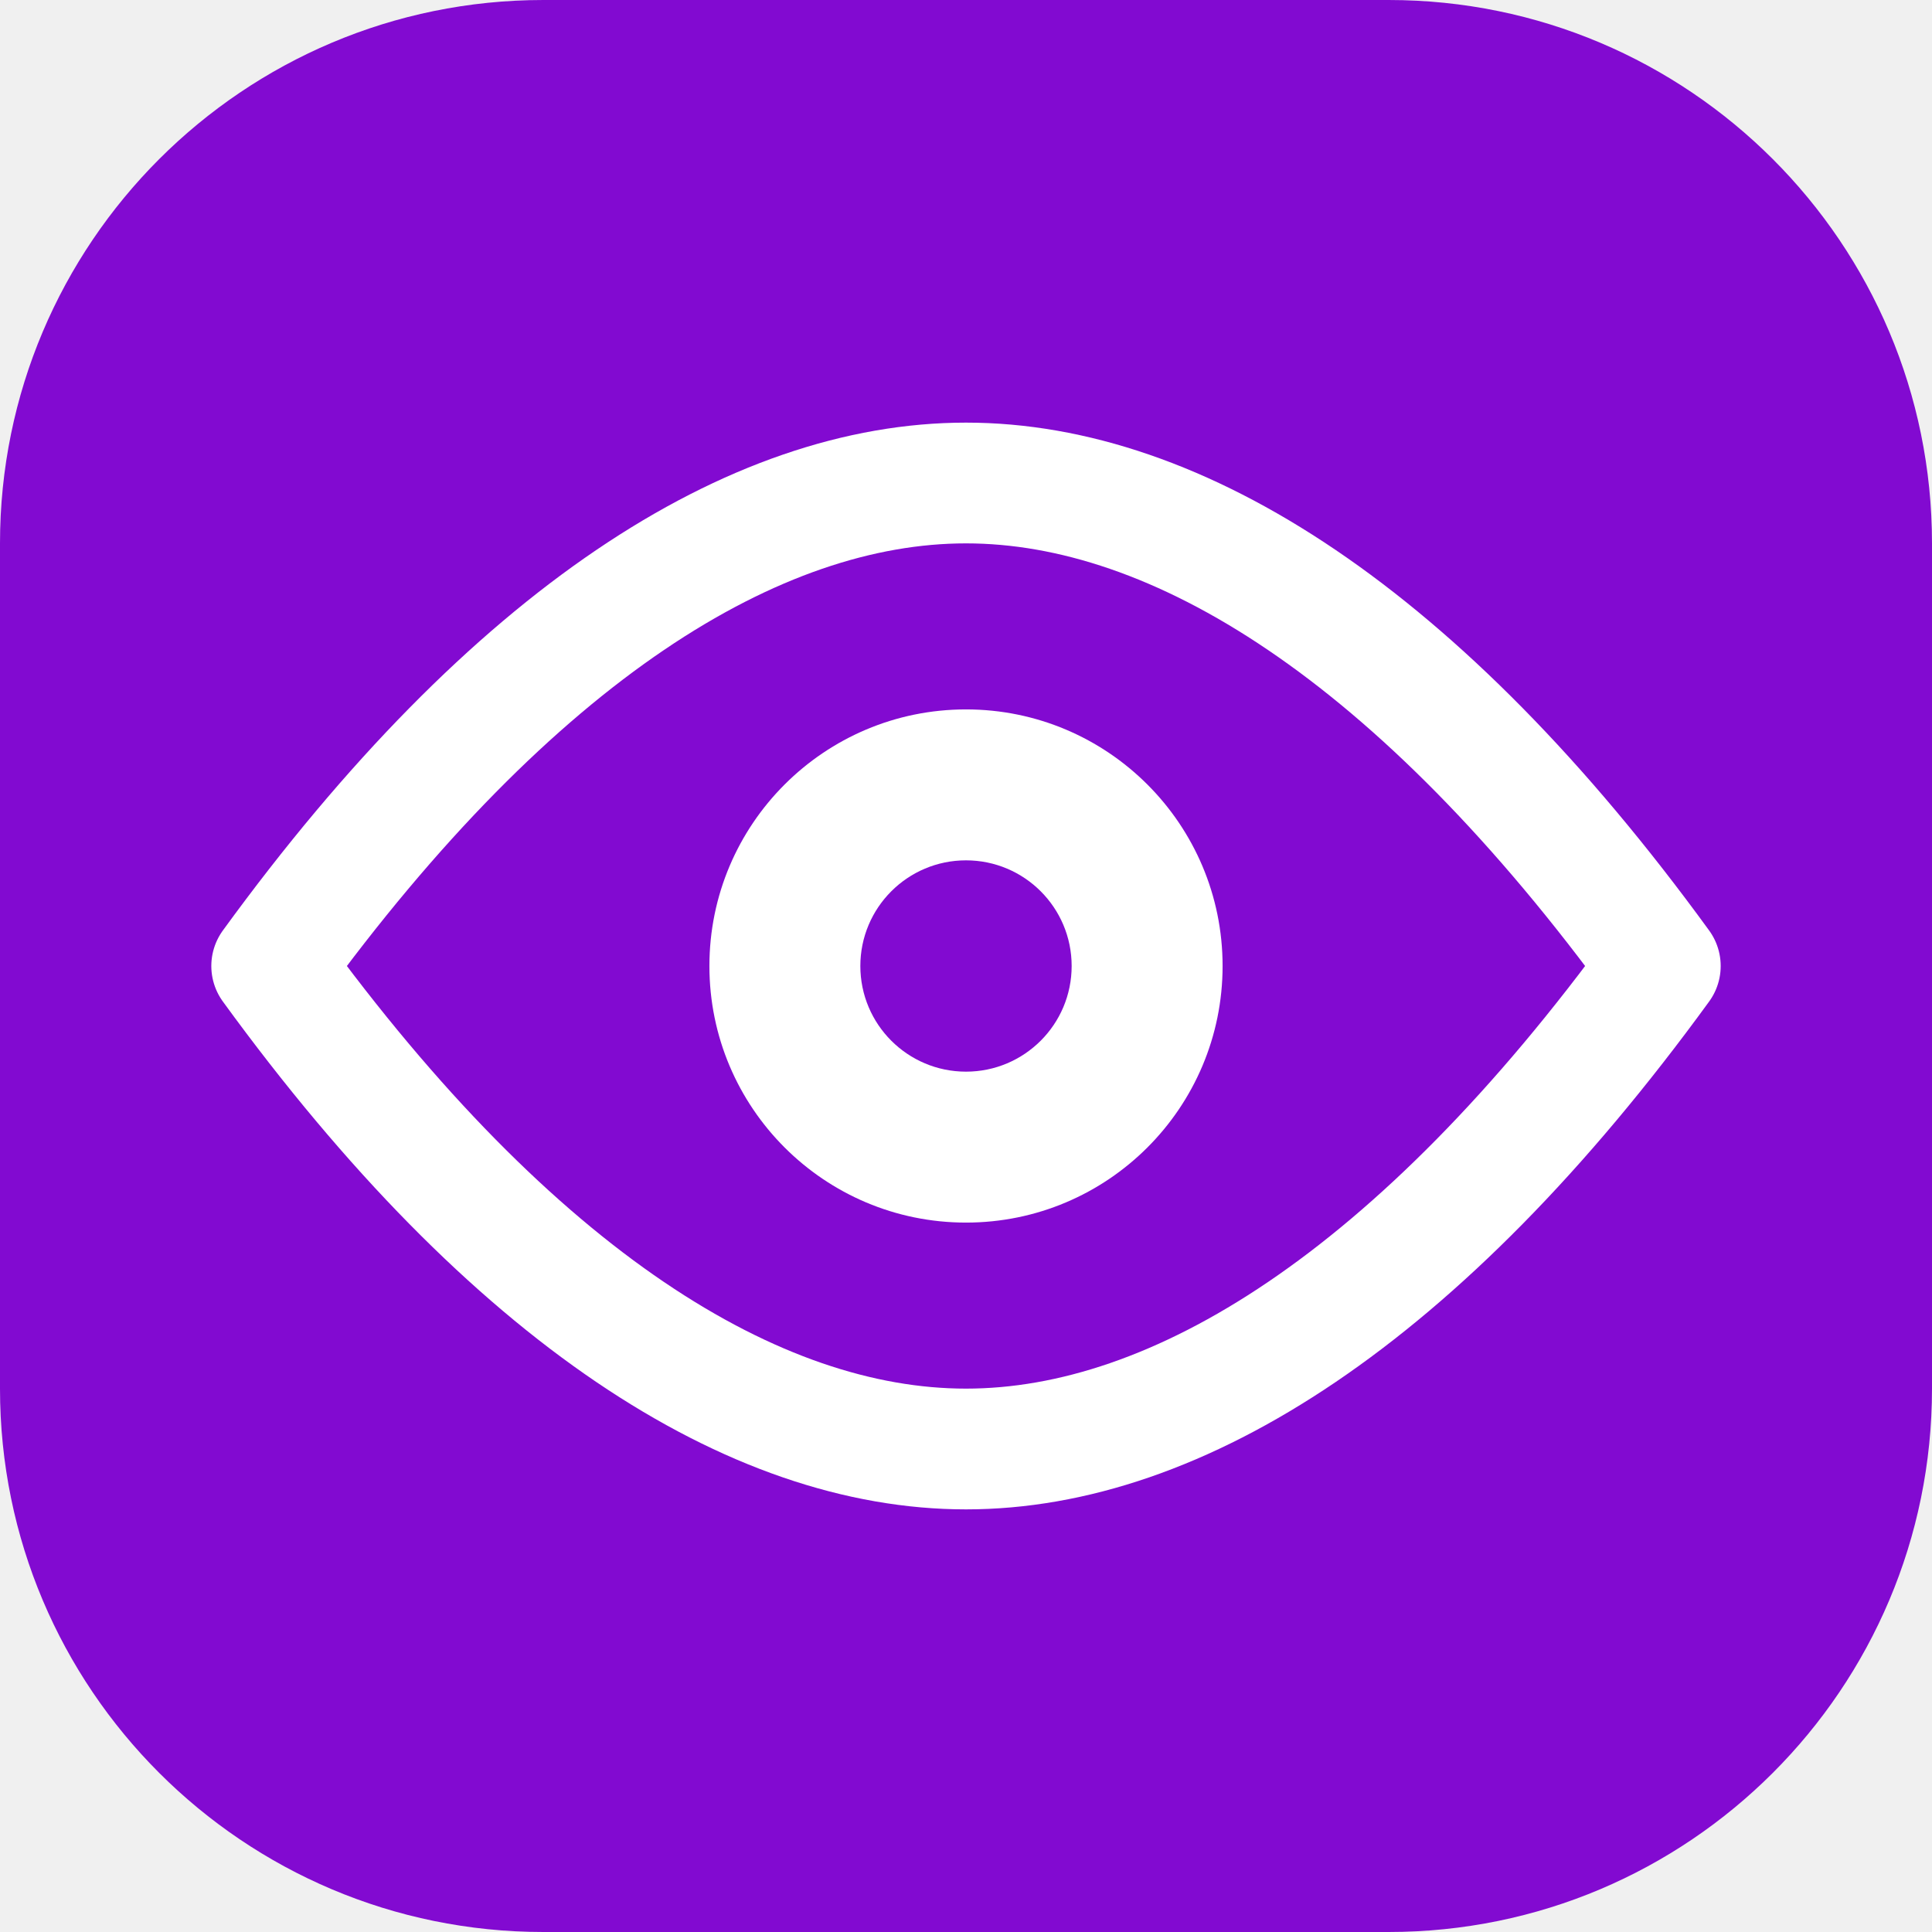
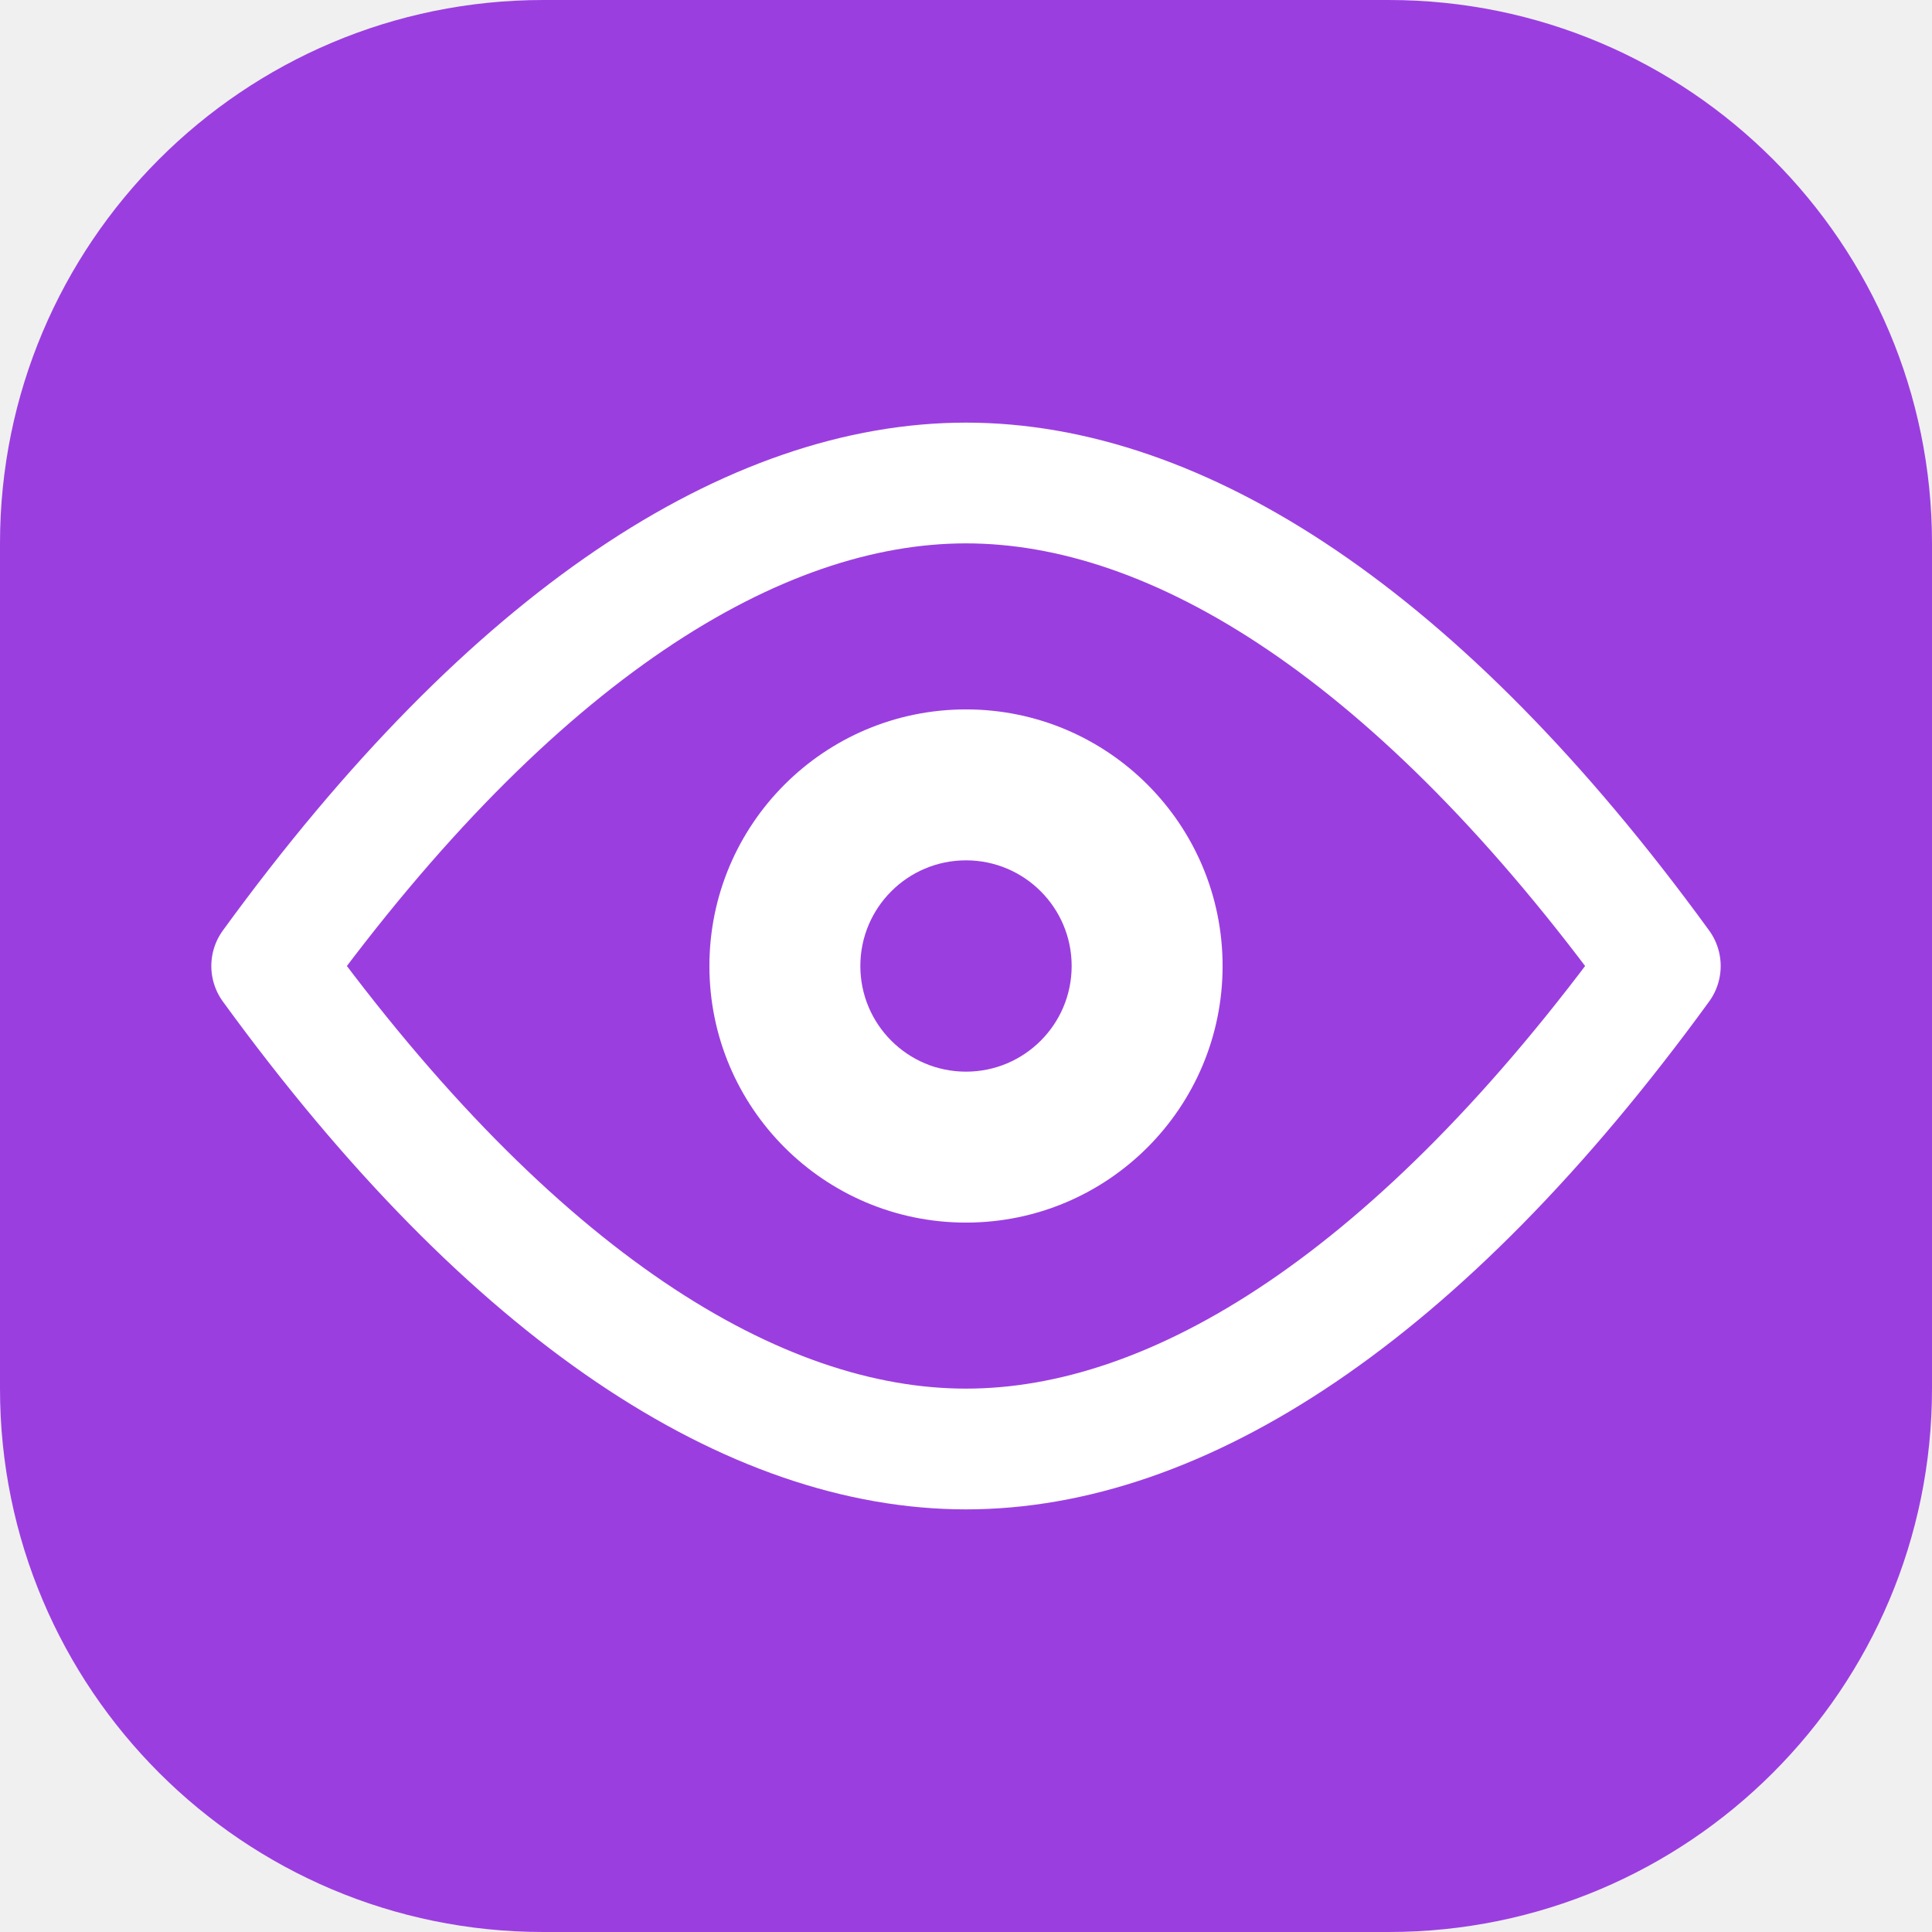
- <svg xmlns="http://www.w3.org/2000/svg" viewBox="0 0 64 64" data-brand="aletheia-eye" data-variant="default">
-   <rect width="64" height="64" rx="18" fill="#820ad1" />
+ <svg xmlns="http://www.w3.org/2000/svg" viewBox="0 0 64 64" data-brand="aletheia-eye" data-variant="dark-mode">
+   <rect width="64" height="64" rx="18" fill="#9b3ee0" />
  <g transform="translate(0.000 0.000) scale(1)" fill="none" stroke-linejoin="round">
    <path d="M9 32C17 21 25 16 32 16s15 5 23 16c-8 11-16 16-23 16S17 43 9 32Z" stroke="#ffffff" stroke-width="4" />
    <circle cx="32" cy="32" r="8.5" fill="#ffffff" stroke="none" />
-     <circle cx="32" cy="32" r="3.5" fill="#820ad1" stroke="none" />
+     <circle cx="32" cy="32" r="3.5" fill="#9b3ee0" stroke="none" />
  </g>
</svg>
